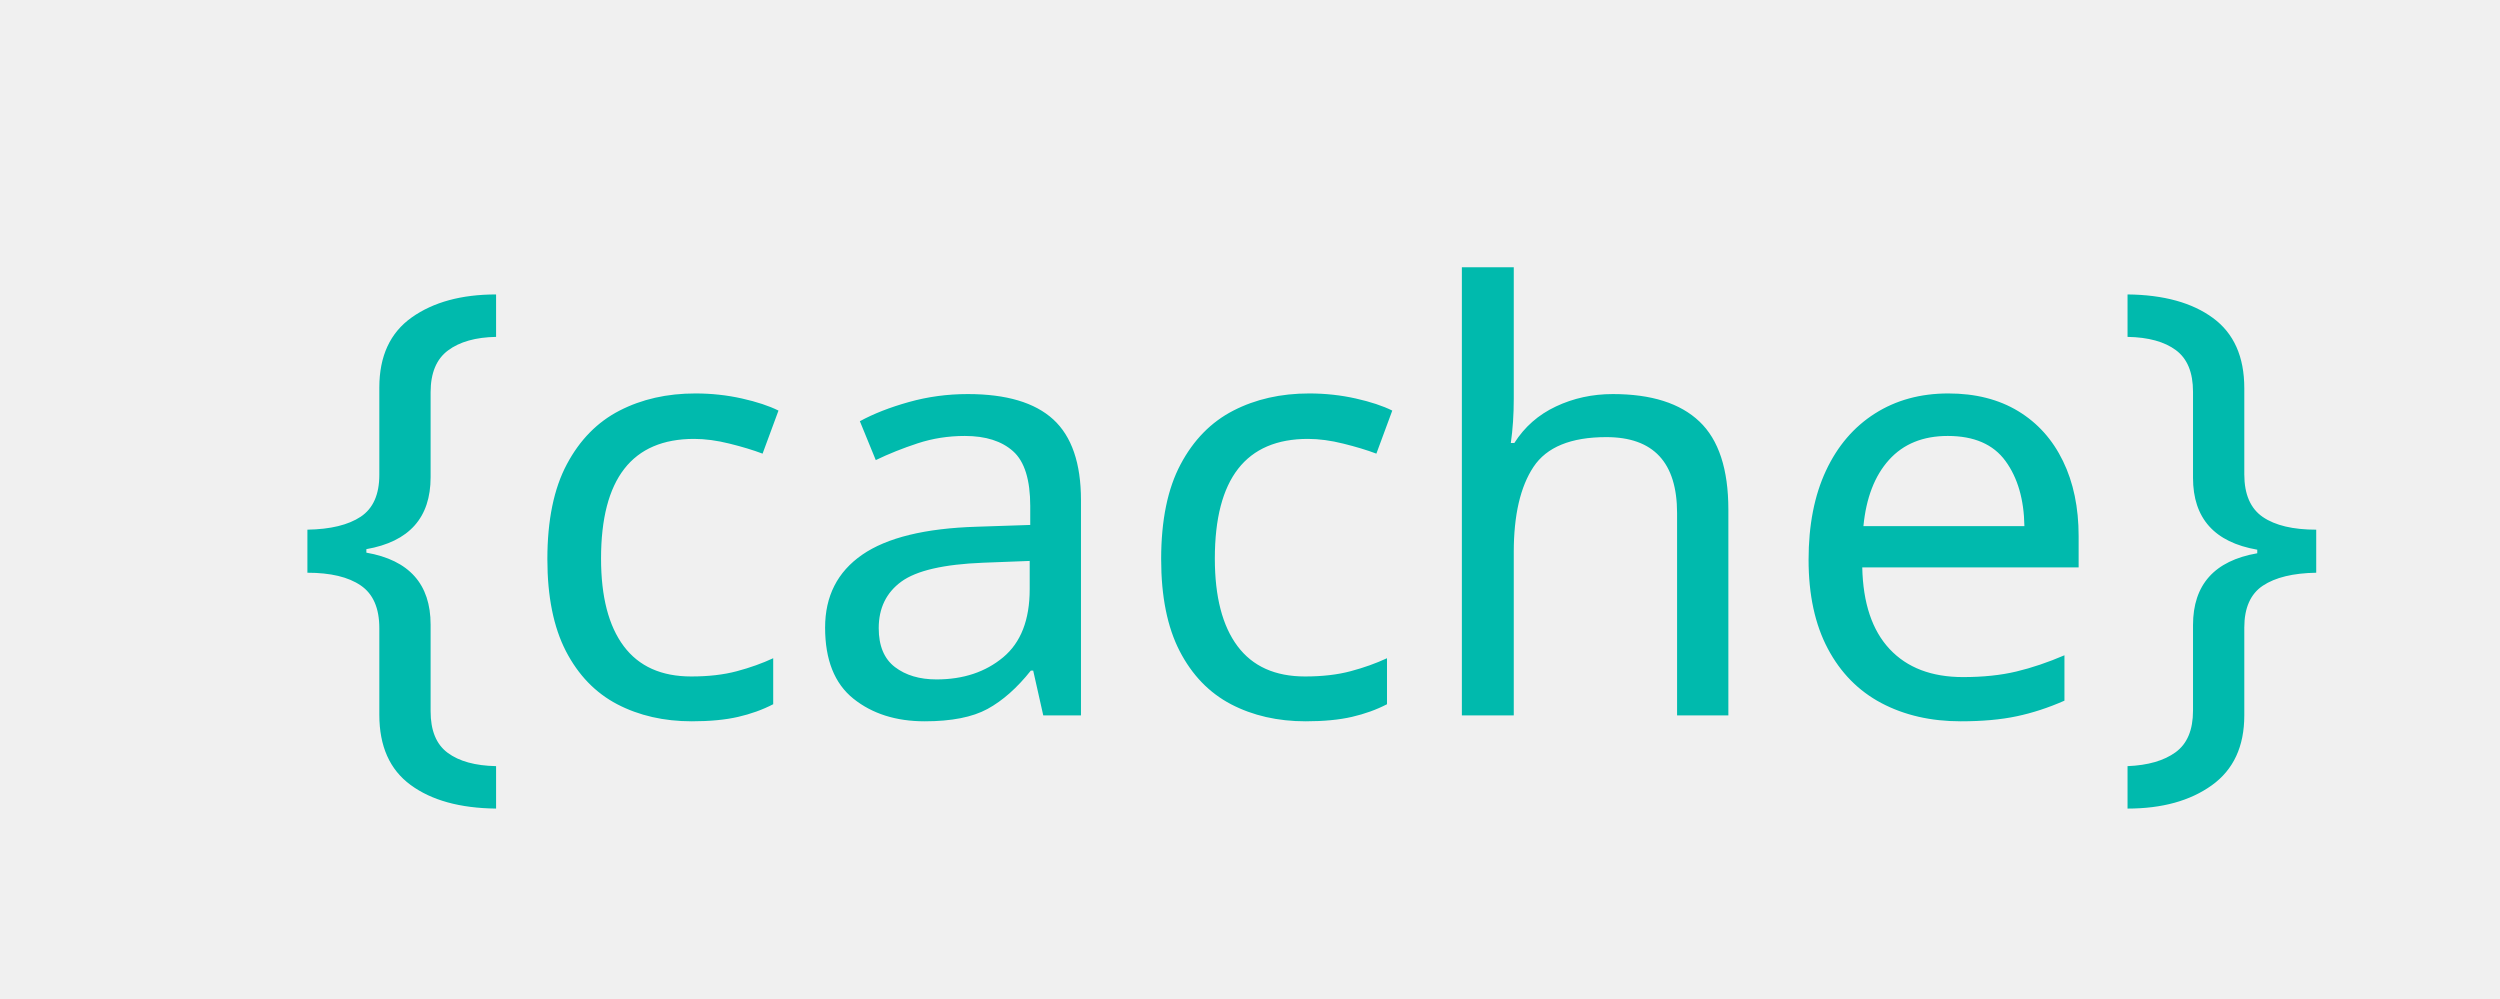
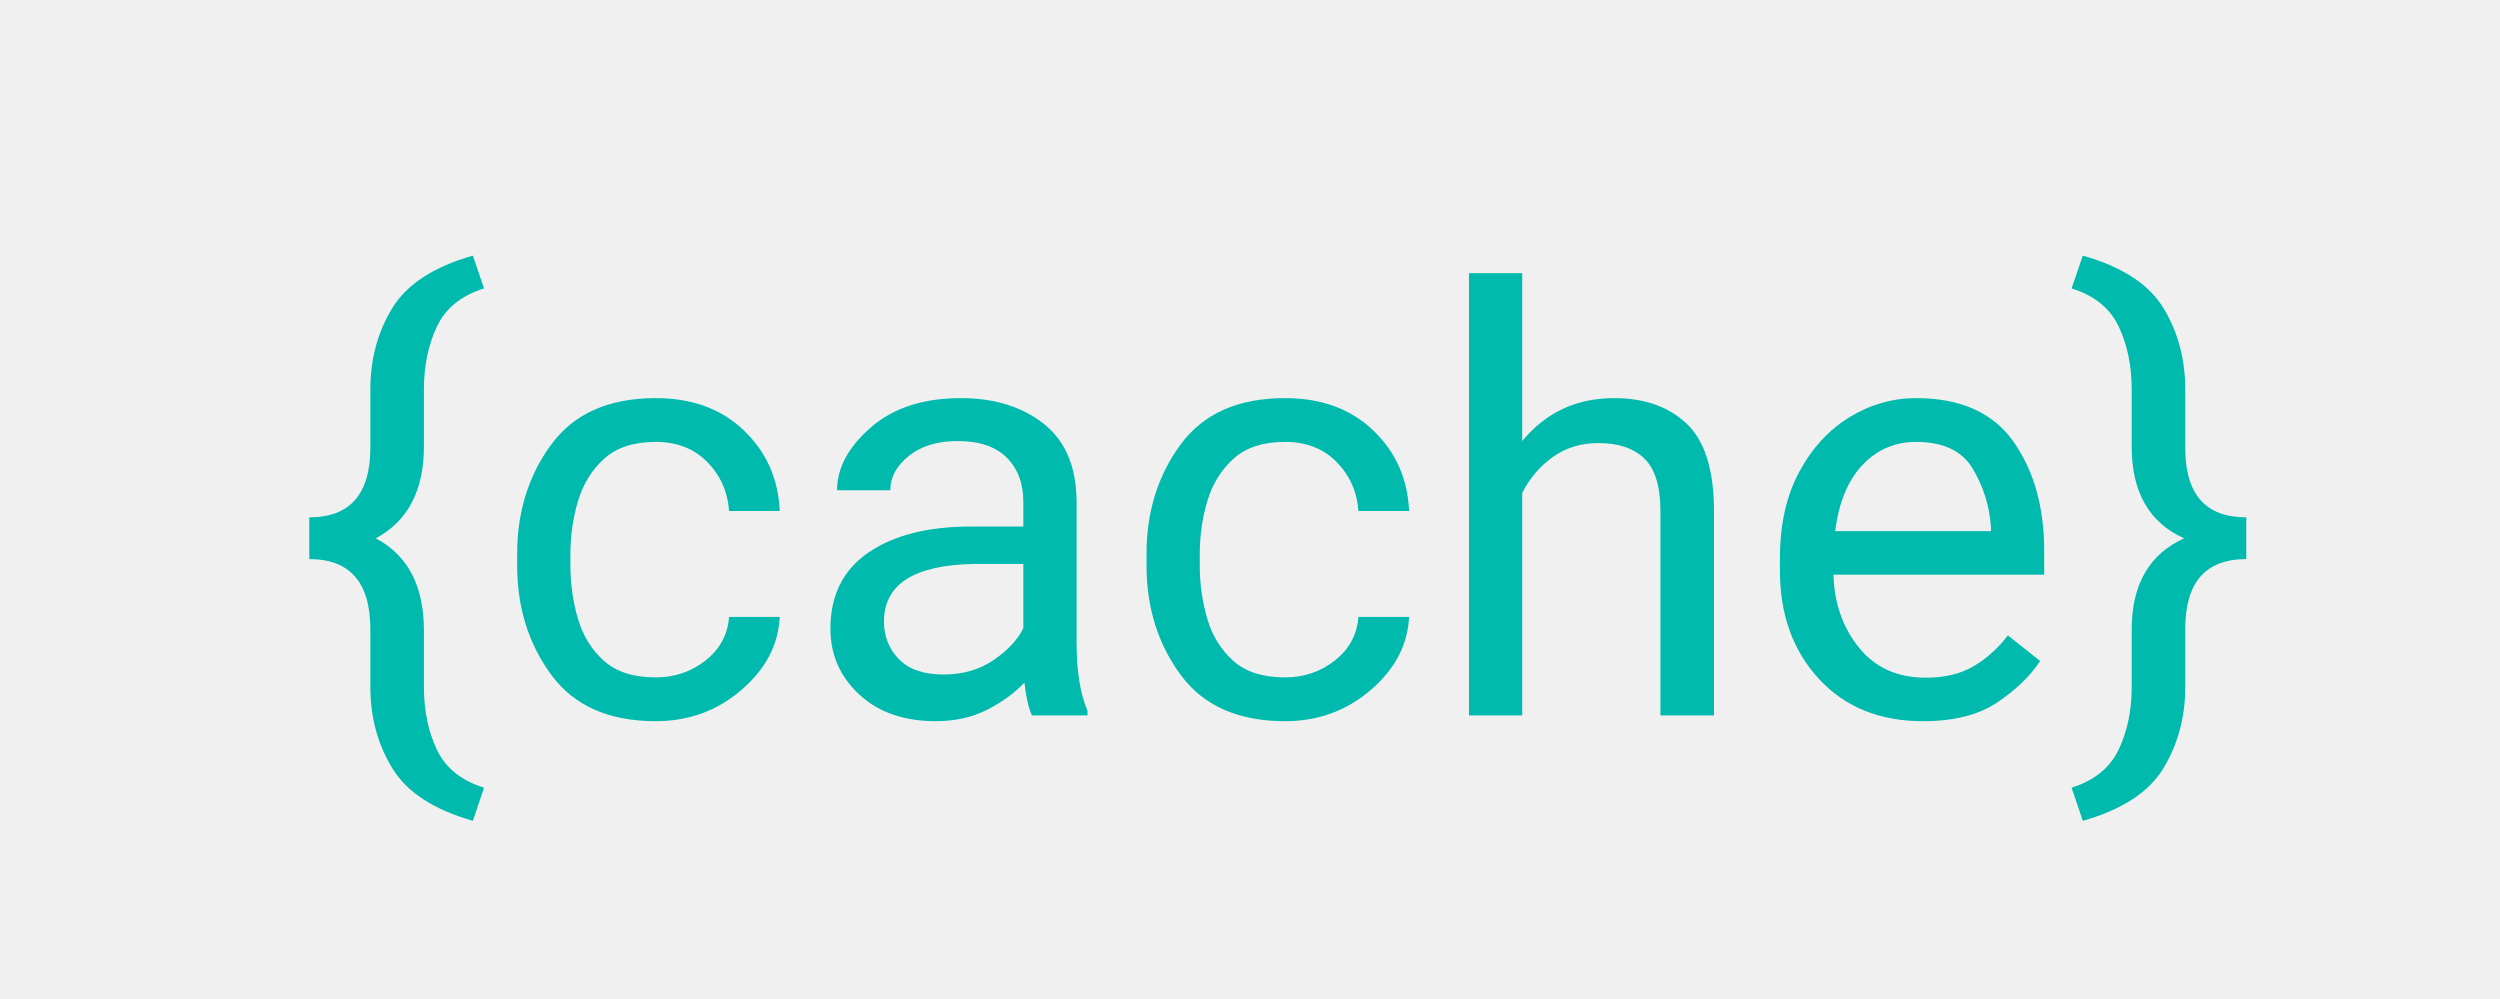
<svg xmlns="http://www.w3.org/2000/svg" xmlns:xlink="http://www.w3.org/1999/xlink" width="636" height="254" viewBox="0 0 636 254" fill="none">
  <defs>
    <rect id="path_0" x="0" y="0" width="636" height="254" />
  </defs>
  <g opacity="1" transform="translate(0 0)  rotate(0 318 127)">
    <mask id="bg-mask" fill="white">
      <use xlink:href="#path_0" />
    </mask>
    <g mask="url(#bg-mask)">
      <g opacity="1" transform="translate(74 24)  rotate(0 244.5 103)">
        <text>
-           <tspan x="0" y="158" font-size="150" line-height="0" fill="#00BAAD" opacity="1" font-family="AlibabaPuHuiTi-Light" letter-spacing="0">{cache}</tspan>
+           <tspan x="0" y="158" font-size="150" line-height="0" fill="#00BAAD" opacity="1" font-family="'-apple-system', 'Helvetica Neue', 'Roboto', 'Segoe UI', sans-serif" letter-spacing="0">{cache}</tspan>
        </text>
      </g>
    </g>
  </g>
</svg>
